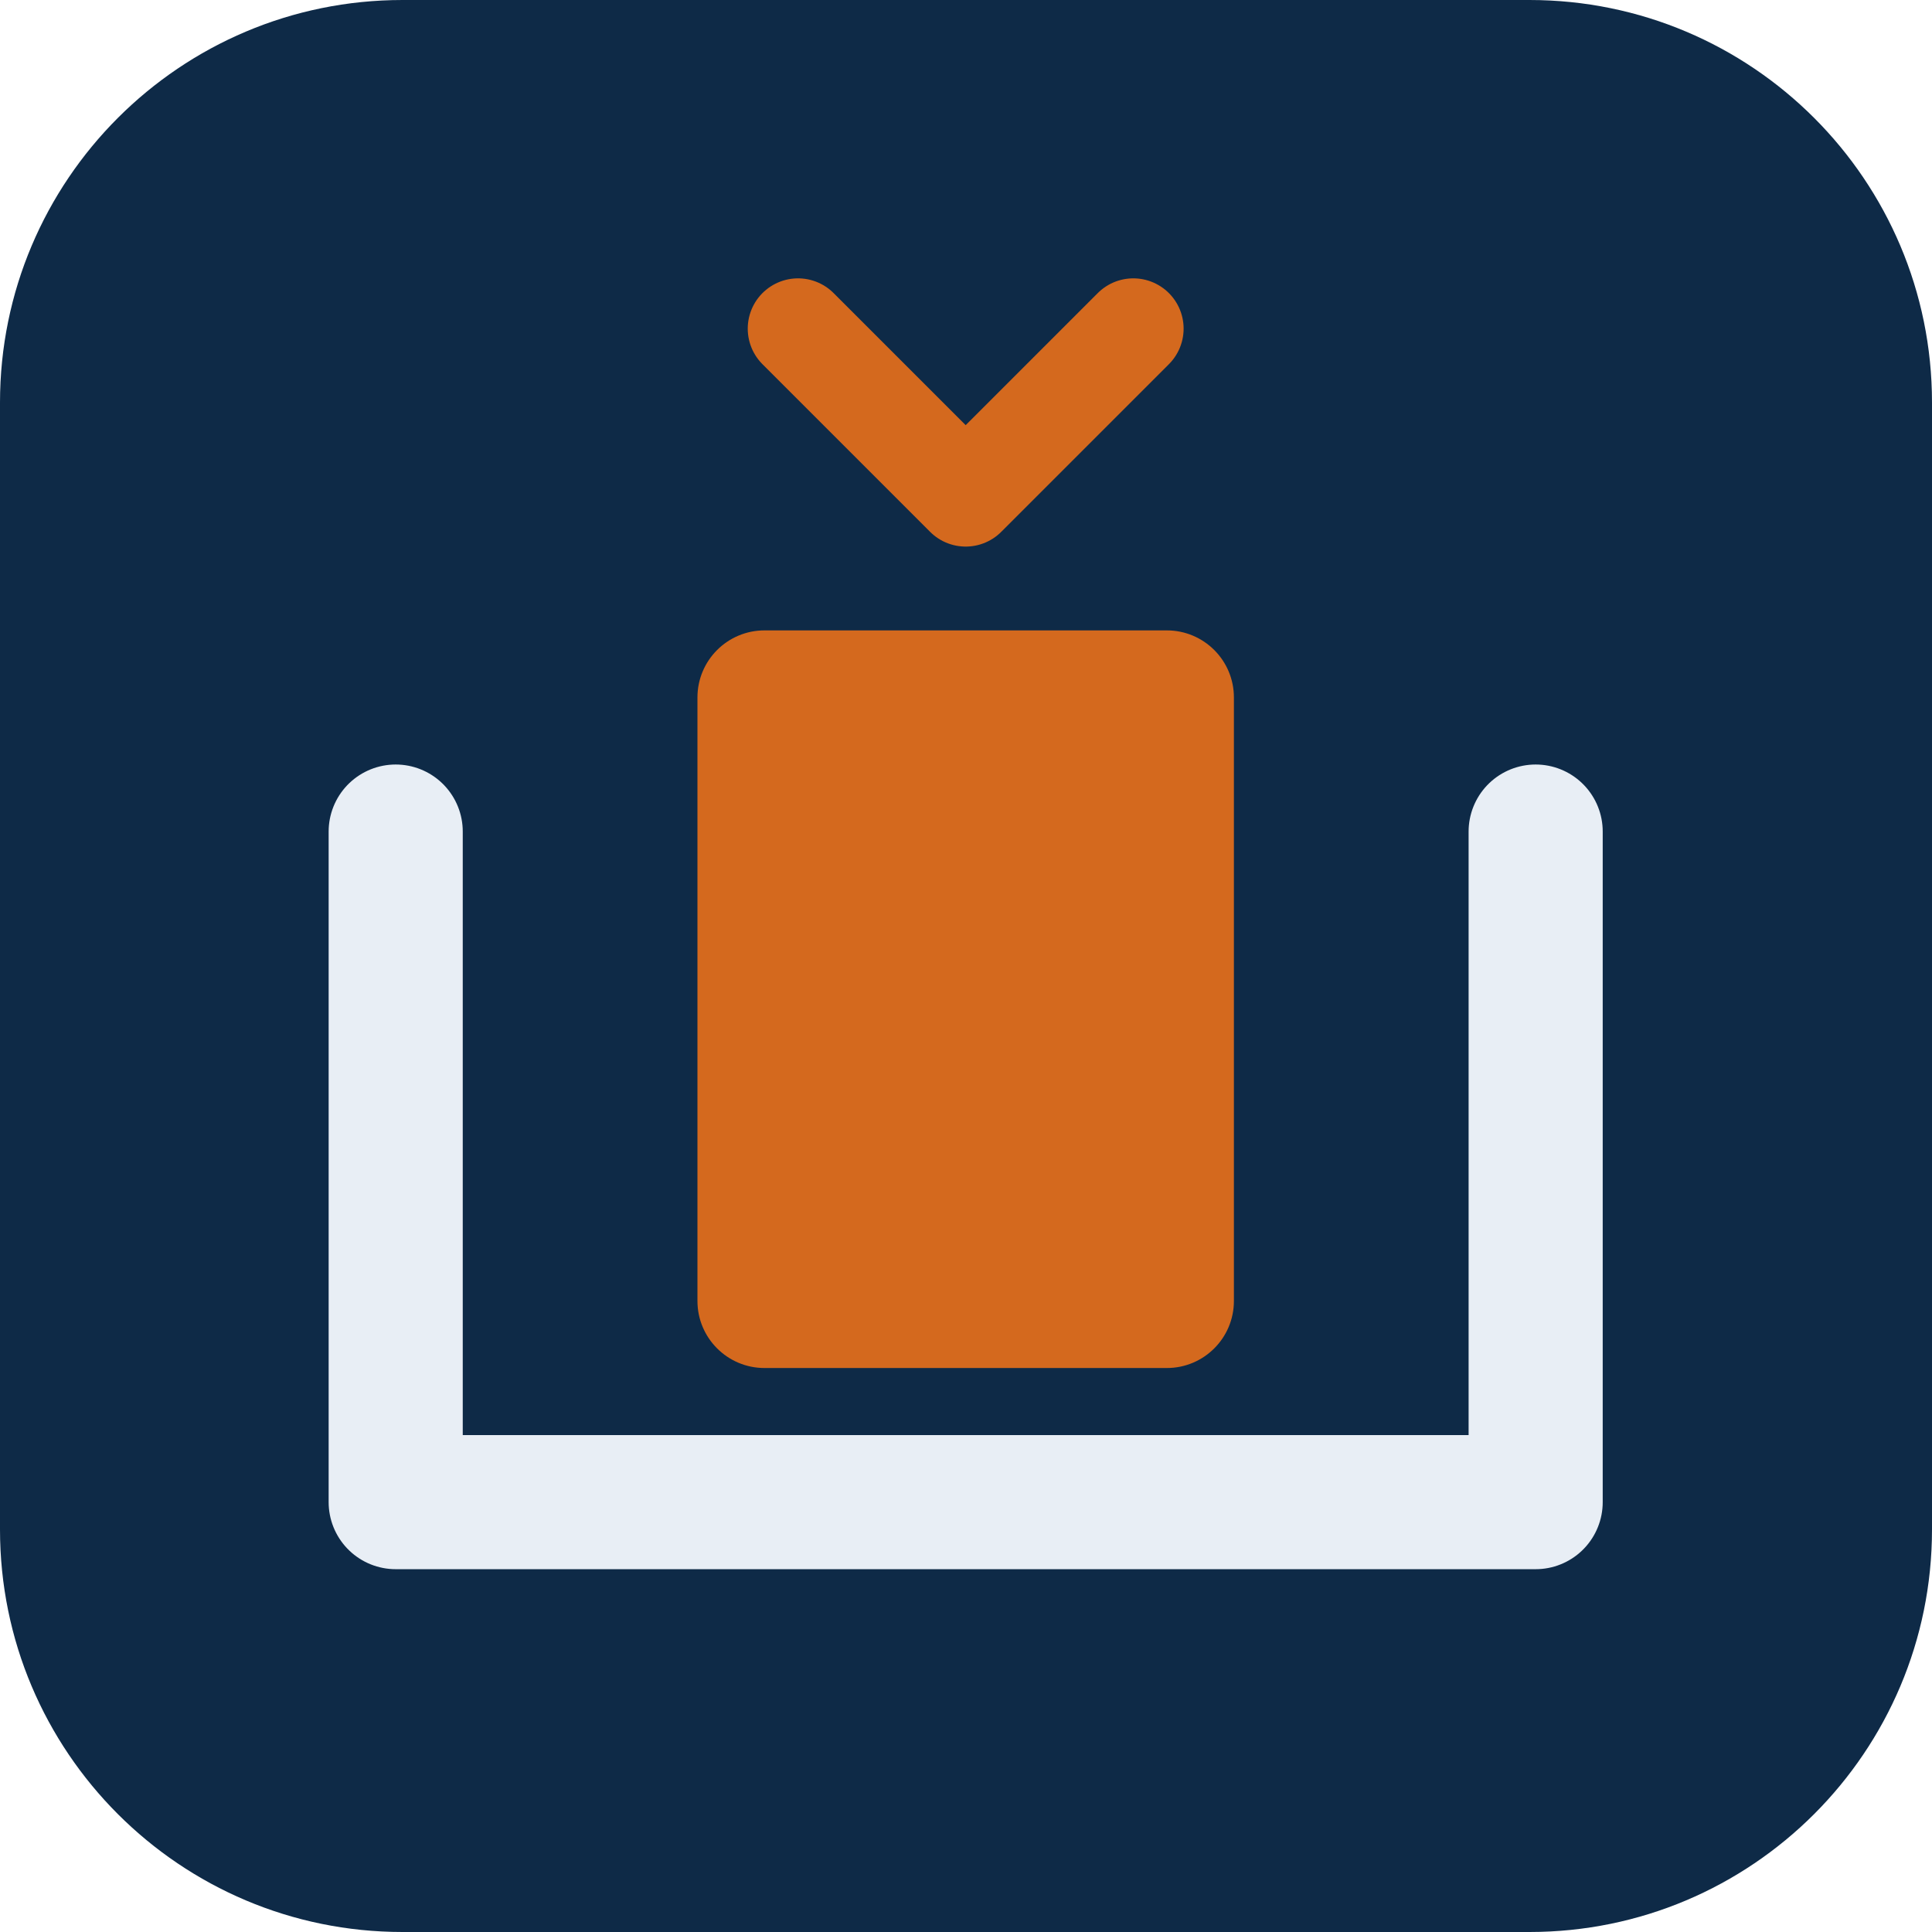
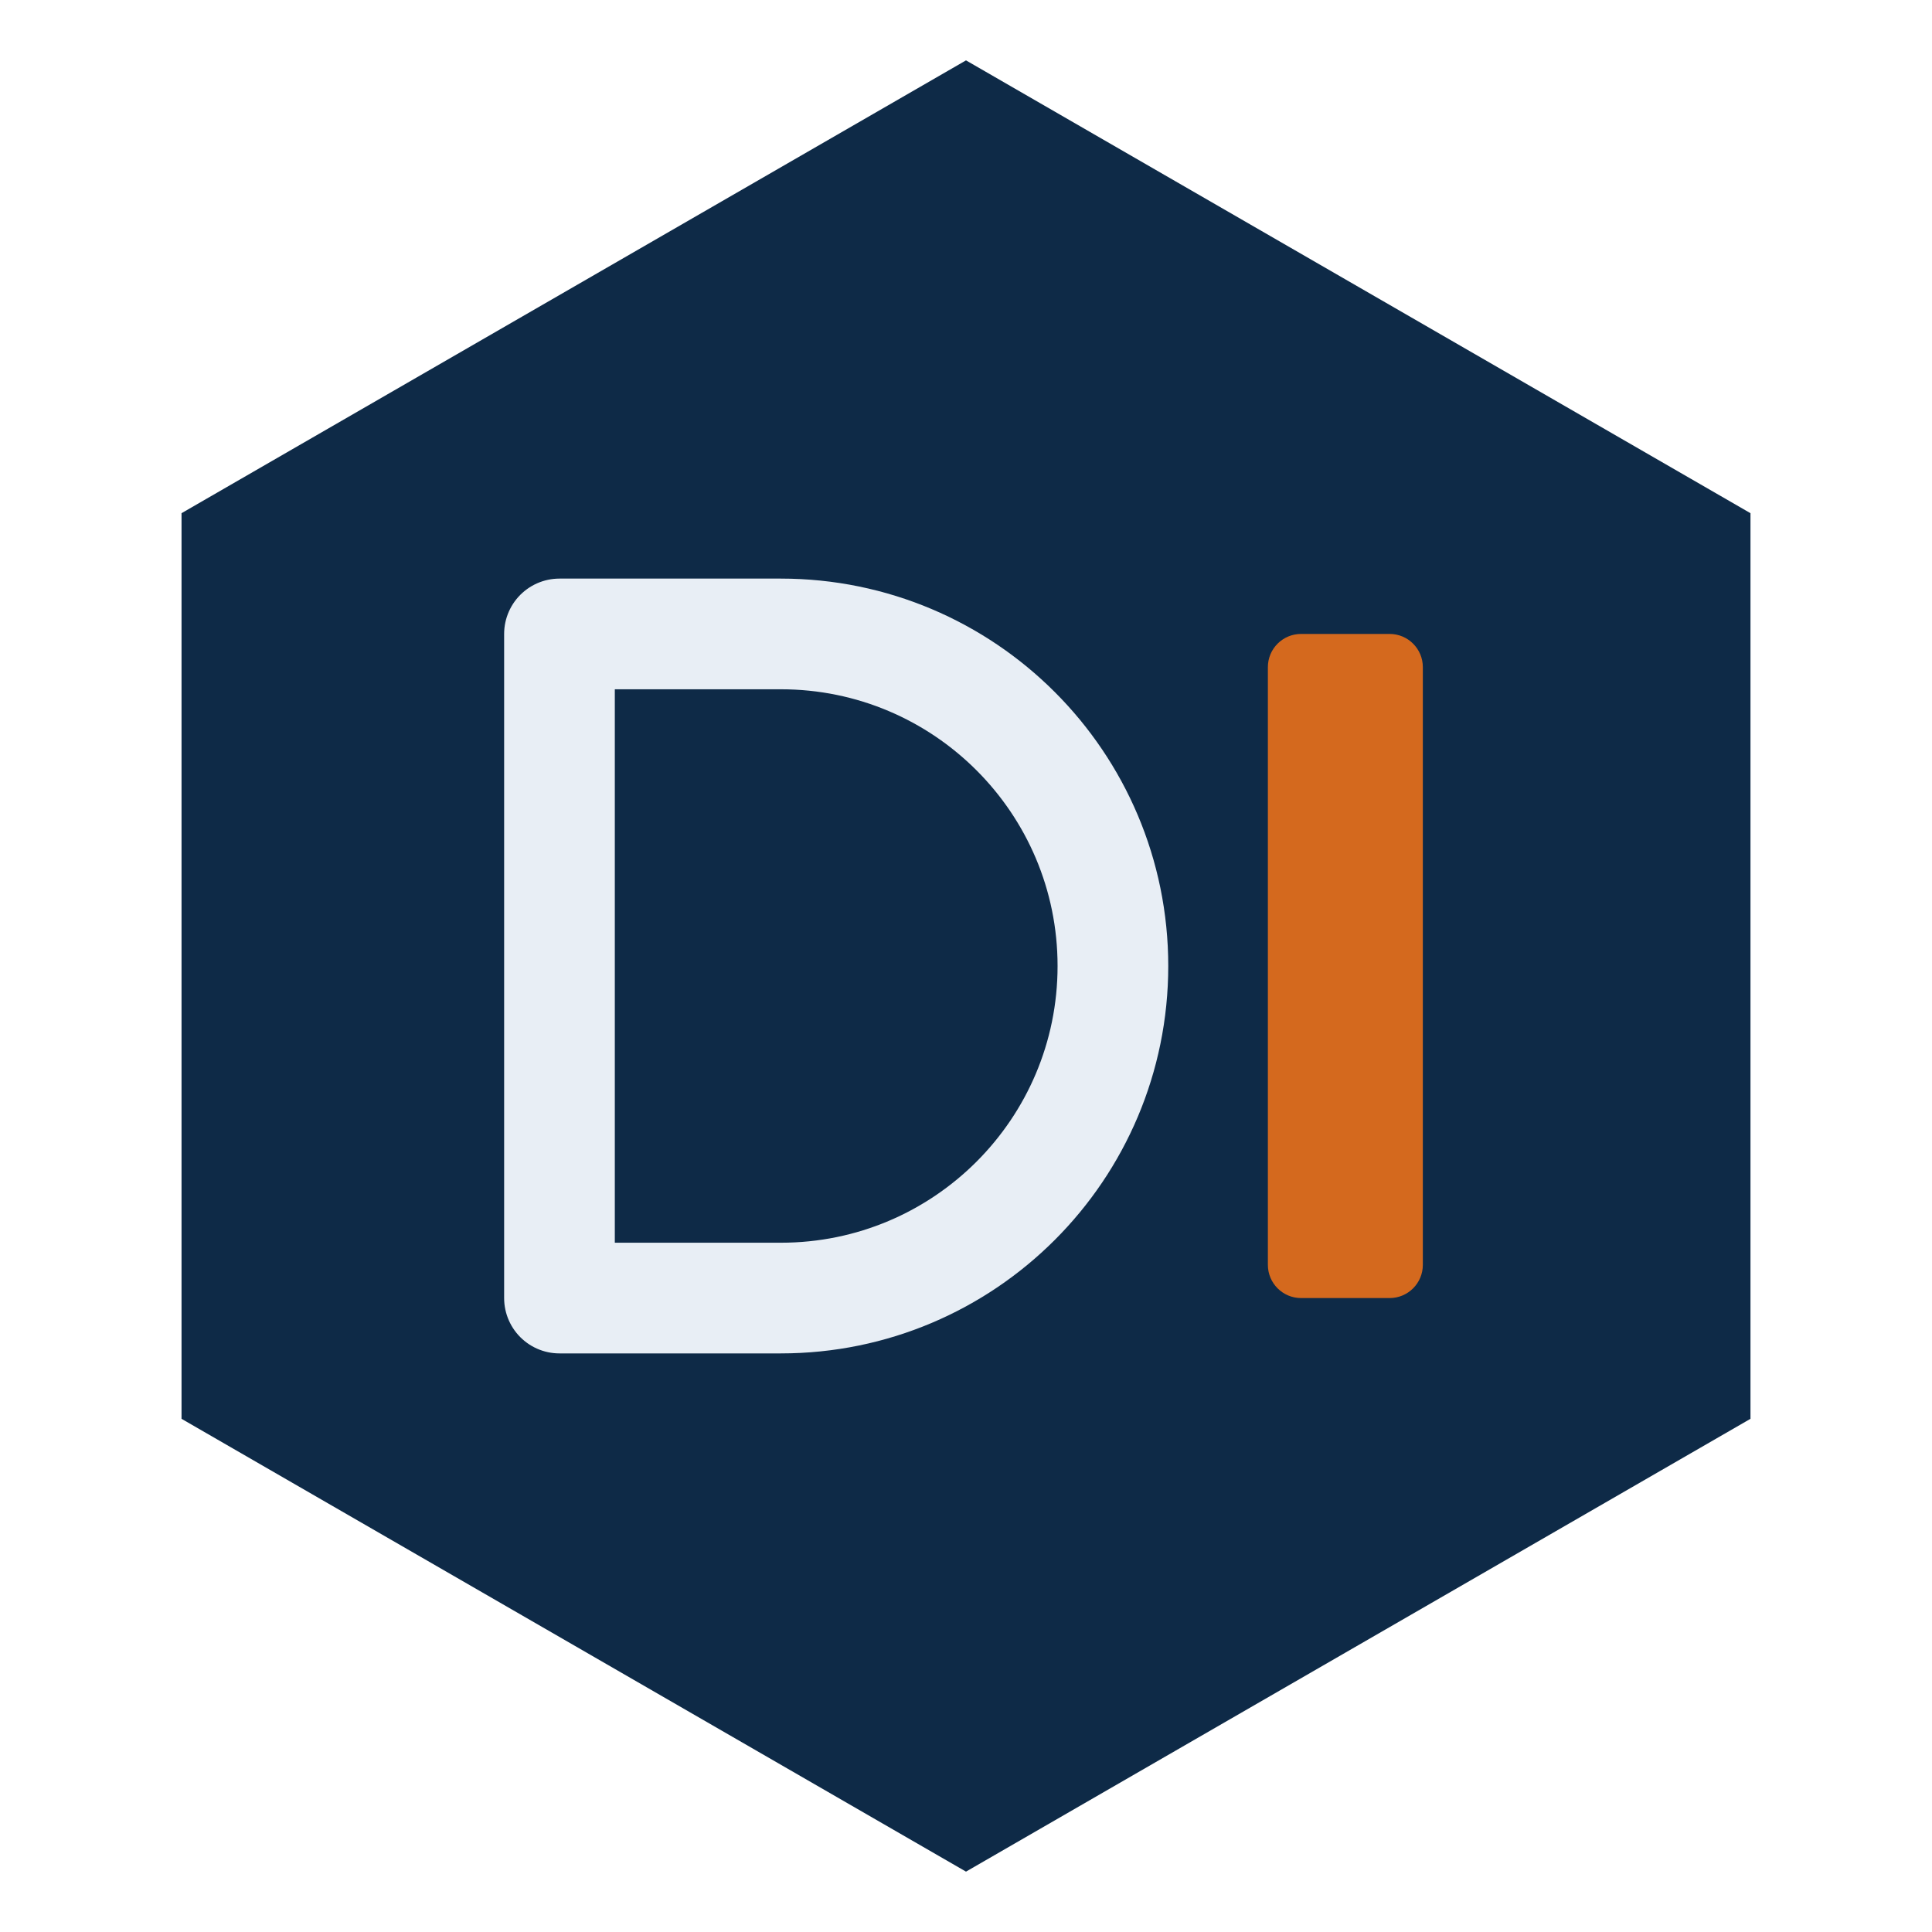
<svg xmlns="http://www.w3.org/2000/svg" viewBox="0 0 48 48">
-   <rect width="48" height="48" rx="10" fill="#0e2a47" />
-   <g transform="translate(4 4) scale(.833)">
-     <path d="M7 20v20h34V20" fill="none" stroke="#e8eef5" stroke-width="4" stroke-linejoin="round" stroke-linecap="round" />
-     <rect x="16" y="14" width="16" height="22" rx="2" fill="#d4691e" />
-     <path d="M19 5l5 5 5-5" fill="none" stroke="#d4691e" stroke-width="3" stroke-linecap="round" stroke-linejoin="round" />
+   <path d="M24 1.5l19.49 11.25v22.5L24 46.5 4.51 35.25v-22.5z" fill="#0e2a47" />
+   <g transform="translate(11.7 10.8) scale(.55)">
+     <path d="M4 9h10a15 15 0 0 1 0 30H4z" fill="none" stroke="#e8eef5" stroke-width="5" stroke-linejoin="round" />
+     <rect x="36" y="9" width="7" height="30" rx="1.5" fill="#d4691e" />
  </g>
</svg>
